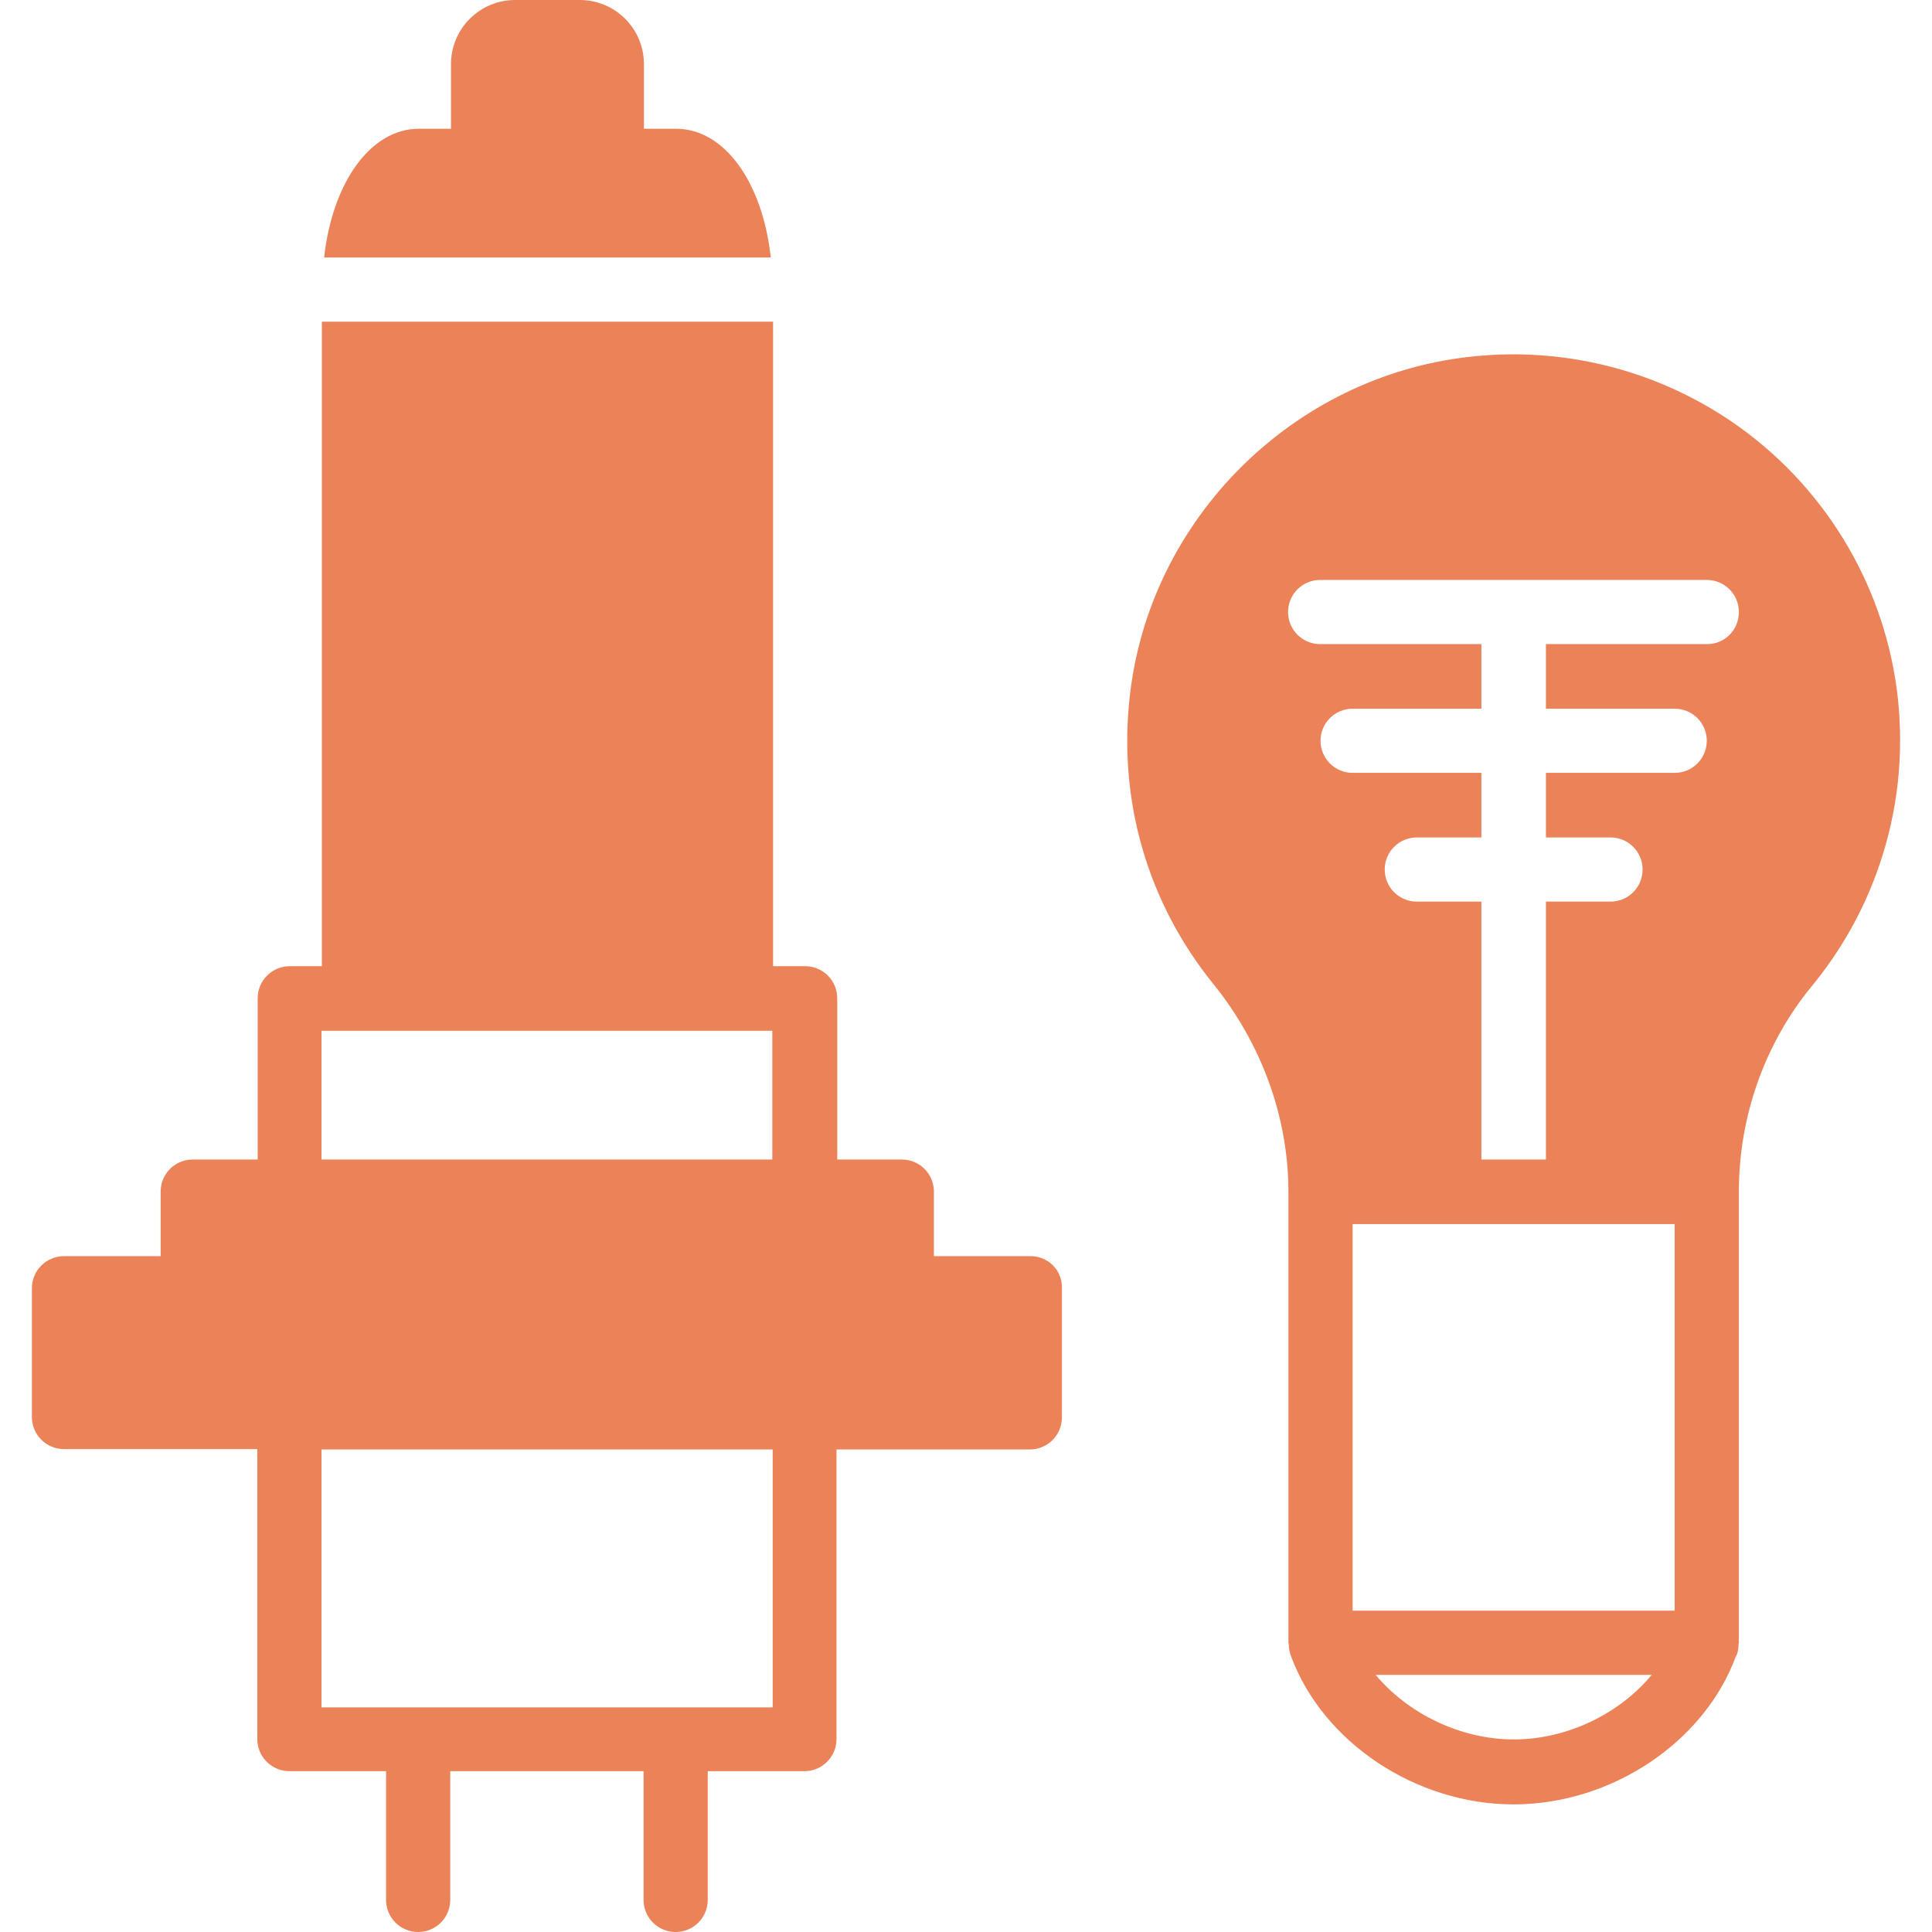
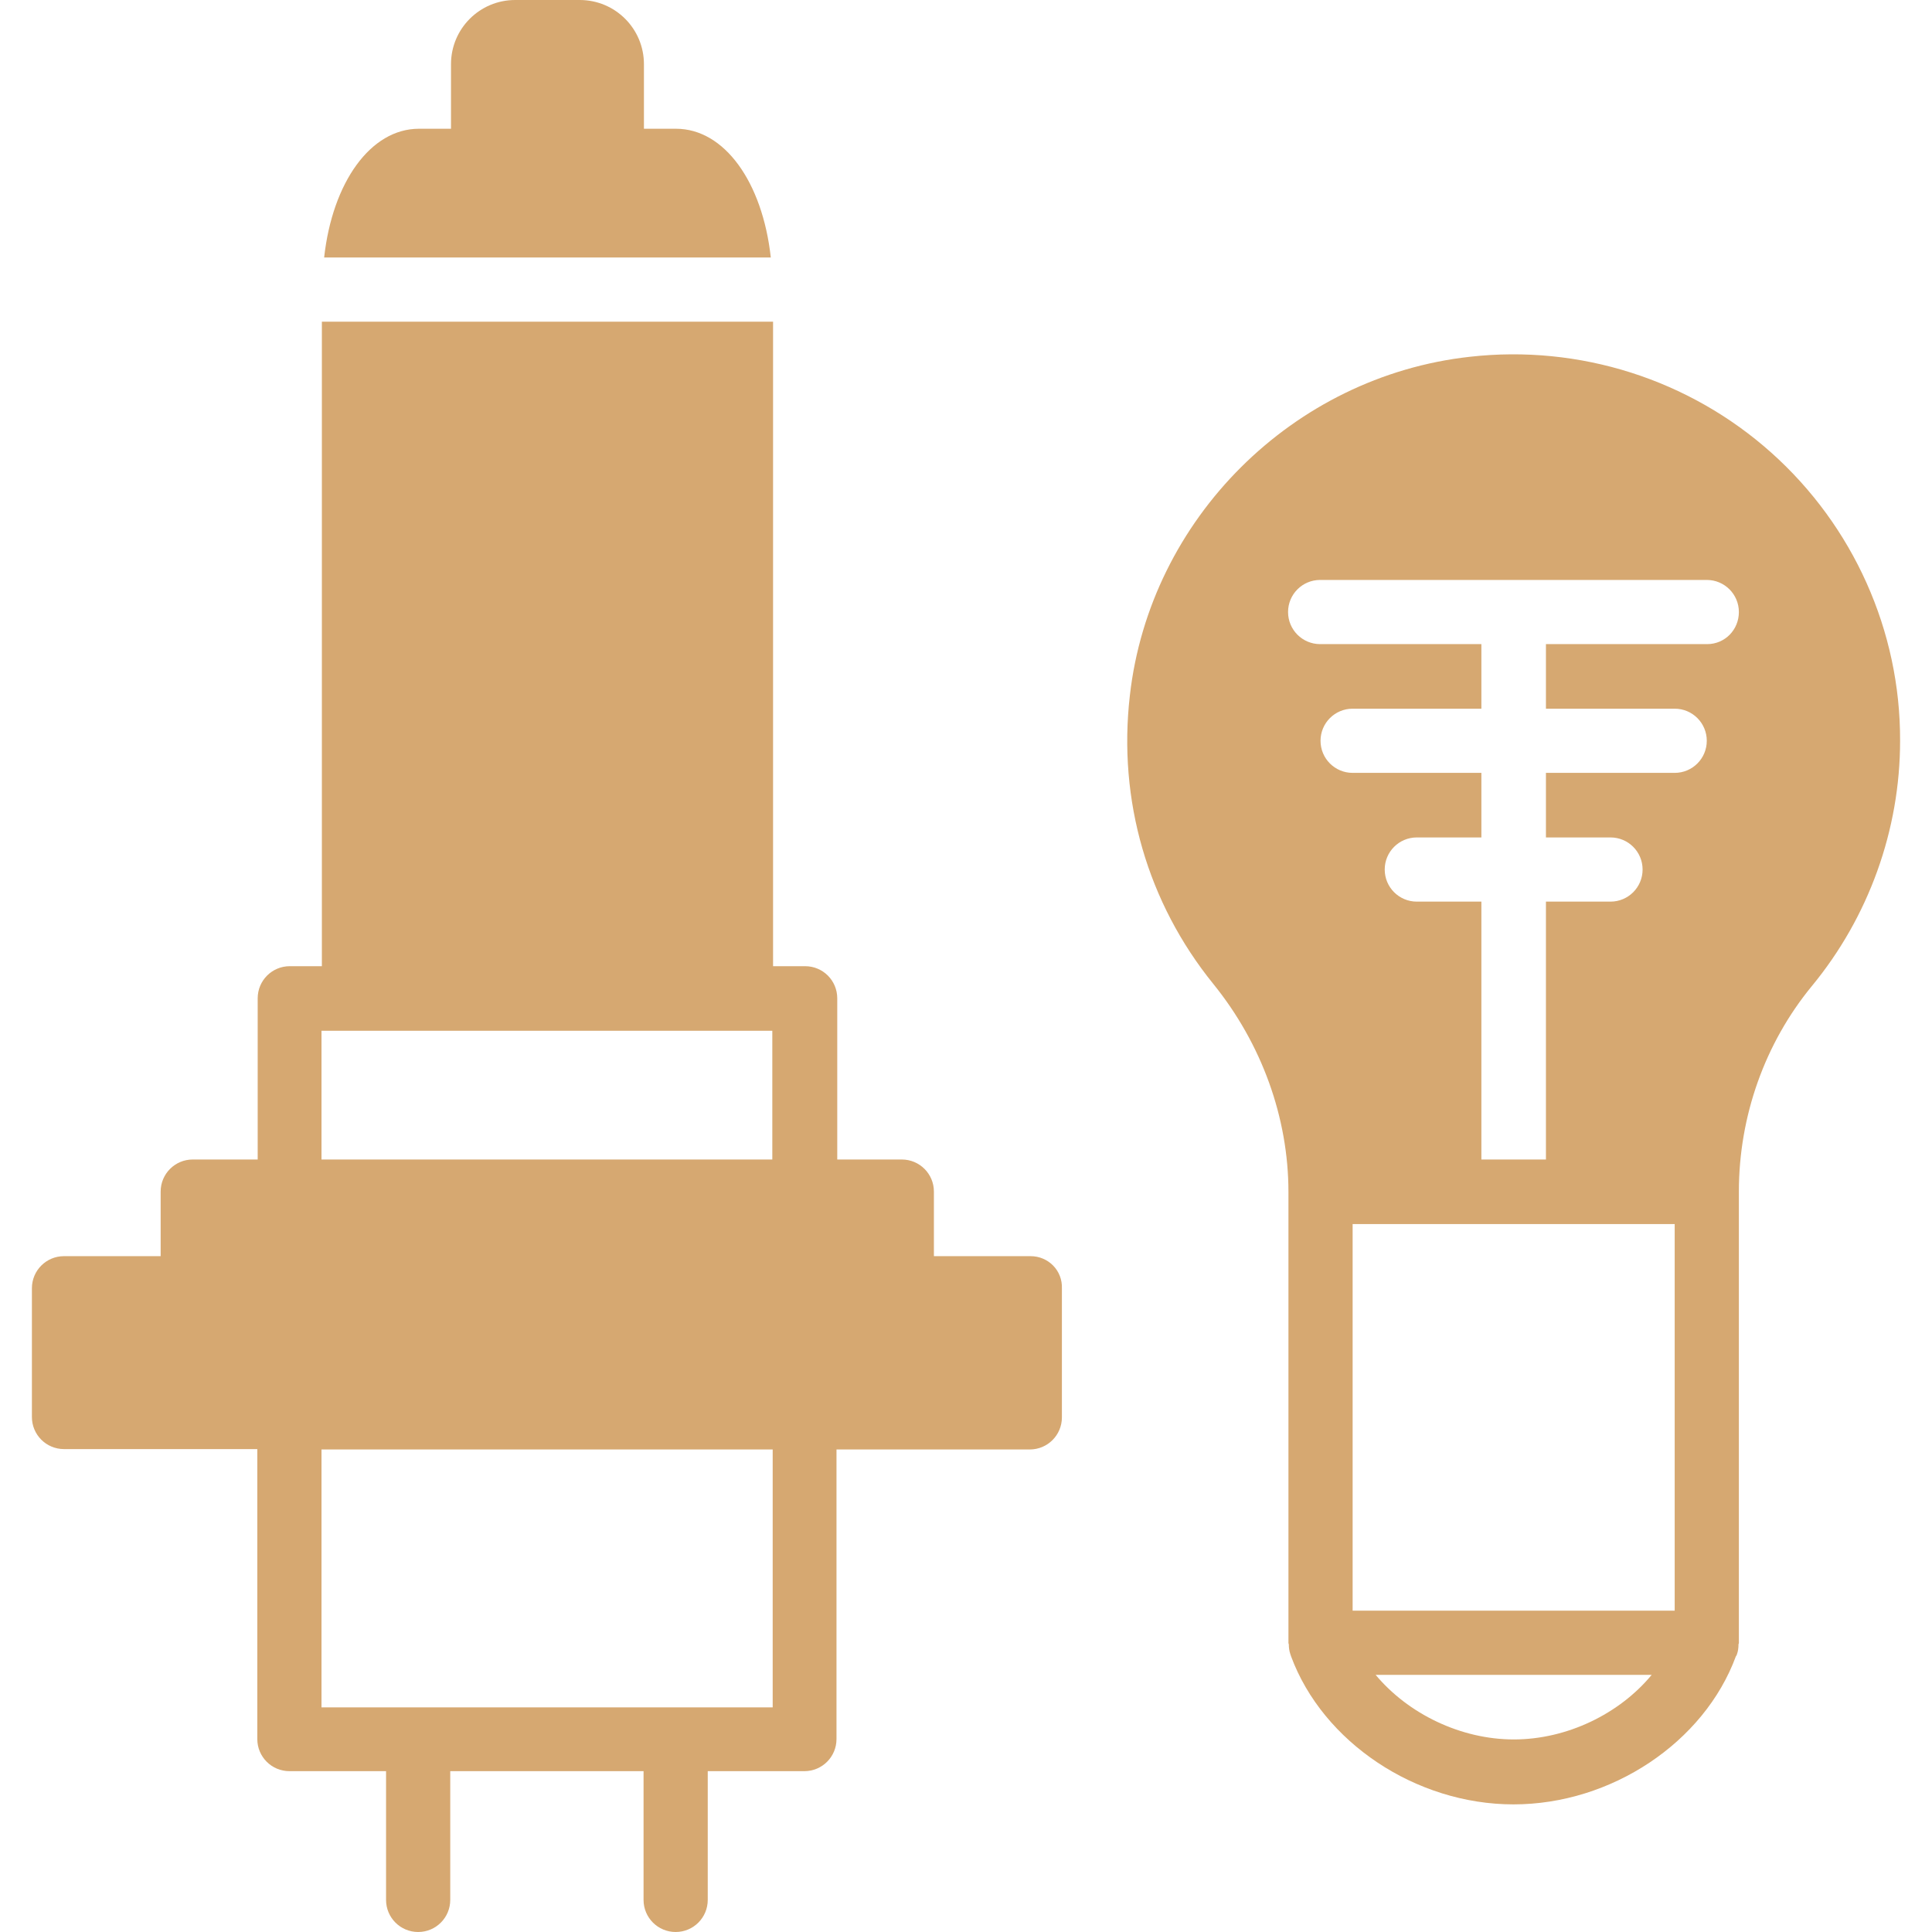
- <svg xmlns="http://www.w3.org/2000/svg" fill="#EB8258" height="800px" width="800px" version="1.1" id="Layer_1" viewBox="0 0 511.7 511.7" xml:space="preserve">
+ <svg xmlns="http://www.w3.org/2000/svg" fill="#D6A871" height="800px" width="800px" version="1.1" id="Layer_1" viewBox="0 0 511.7 511.7" xml:space="preserve">
  <g>
    <g>
      <path d="M272.95,332.7h-25.6v-17.1c0-4.7-3.8-8.5-8.5-8.5h-17.1v-42.7c0-4.7-3.8-8.5-8.5-8.5h-8.5V85.2h-8.5H93.75h-8.5v170.7    h-8.5c-4.7,0-8.5,3.8-8.5,8.5v42.7h-17.2c-4.7,0-8.5,3.8-8.5,8.5v17.1h-25.6c-4.7,0-8.5,3.8-8.5,8.5v34.1c0,4.7,3.8,8.5,8.5,8.5    h51.2v76.8c0,4.7,3.8,8.5,8.5,8.5h25.6v34.1c0,4.7,3.8,8.5,8.5,8.5c4.7,0,8.5-3.8,8.5-8.5v-34.1h51.2v34.1c0,4.7,3.8,8.5,8.5,8.5    c4.7,0,8.5-3.8,8.5-8.5v-34.1h25.6c4.7,0,8.5-3.8,8.5-8.5v-76.7h51.2c4.7,0,8.5-3.8,8.5-8.5v-34.1    C281.45,336.5,277.65,332.7,272.95,332.7z M85.15,273h8.5h102.4h8.5v34.1H85.15V273z M204.65,452.2H85.15v-68.3h119.5V452.2z" />
    </g>
  </g>
  <g>
    <g>
      <path d="M469.15,119.9c-21.7-19.4-50.8-28.7-79.9-25.4c-46.8,5.2-84.7,42.9-90,89.7c-3.2,27.8,4.7,54.9,22.1,76.4    c12.8,15.8,19.9,35.4,19.9,55.1v119.5c0,0.1,0.1,0.2,0.1,0.3c0,0.9,0.1,1.7,0.4,2.6c0,0.1,0.1,0.2,0.1,0.3c0,0.1,0.1,0.2,0.1,0.3    c8.4,22.7,33,39.2,58.9,39.2c25.9,0,50.5-16.4,58.9-39.2c0.1-0.1,0.1-0.2,0.2-0.3c0-0.1,0.1-0.2,0.1-0.3c0.3-0.8,0.4-1.7,0.4-2.6    c0-0.1,0.1-0.2,0.1-0.3V315.6c0-20,6.9-39.3,19.3-54.4c15.1-18.3,23.4-41.4,23.4-65C503.35,167.1,490.85,139.3,469.15,119.9z     M400.95,460.7c-14.1,0-28-6.8-36.6-17.1h73.1C428.95,453.9,415.05,460.7,400.95,460.7z M443.55,426.6h-85.3V324.2h85.3V426.6z     M452.15,170.6h-42.7v17.1h34.1c4.7,0,8.5,3.8,8.5,8.5s-3.8,8.5-8.5,8.5h-34.1v17.1h17.1c4.7,0,8.5,3.8,8.5,8.5    c0,4.7-3.8,8.5-8.5,8.5h-17.1v68.3h-17.1v-68.3h-17.1c-4.7,0-8.5-3.8-8.5-8.5c0-4.7,3.8-8.5,8.5-8.5h17.1v-17.1h-34.1    c-4.7,0-8.5-3.8-8.5-8.5s3.8-8.5,8.5-8.5h34.1v-17.1h-42.7c-4.7,0-8.5-3.8-8.5-8.5c0-4.7,3.8-8.5,8.5-8.5h102.4    c4.7,0,8.5,3.8,8.5,8.5C460.55,166.8,456.85,170.6,452.15,170.6z" />
    </g>
  </g>
  <g>
    <g>
      <path d="M179.05,34.1h-8.5V17c0-9.4-7.6-17-17-17h-17.1c-9.4,0-17,7.6-17,17v17.1h-8.5c-12.8,0-22.9,14.2-25.1,34.1h8h102.3h8    C201.95,48.2,191.85,34.1,179.05,34.1z" />
    </g>
  </g>
</svg>
